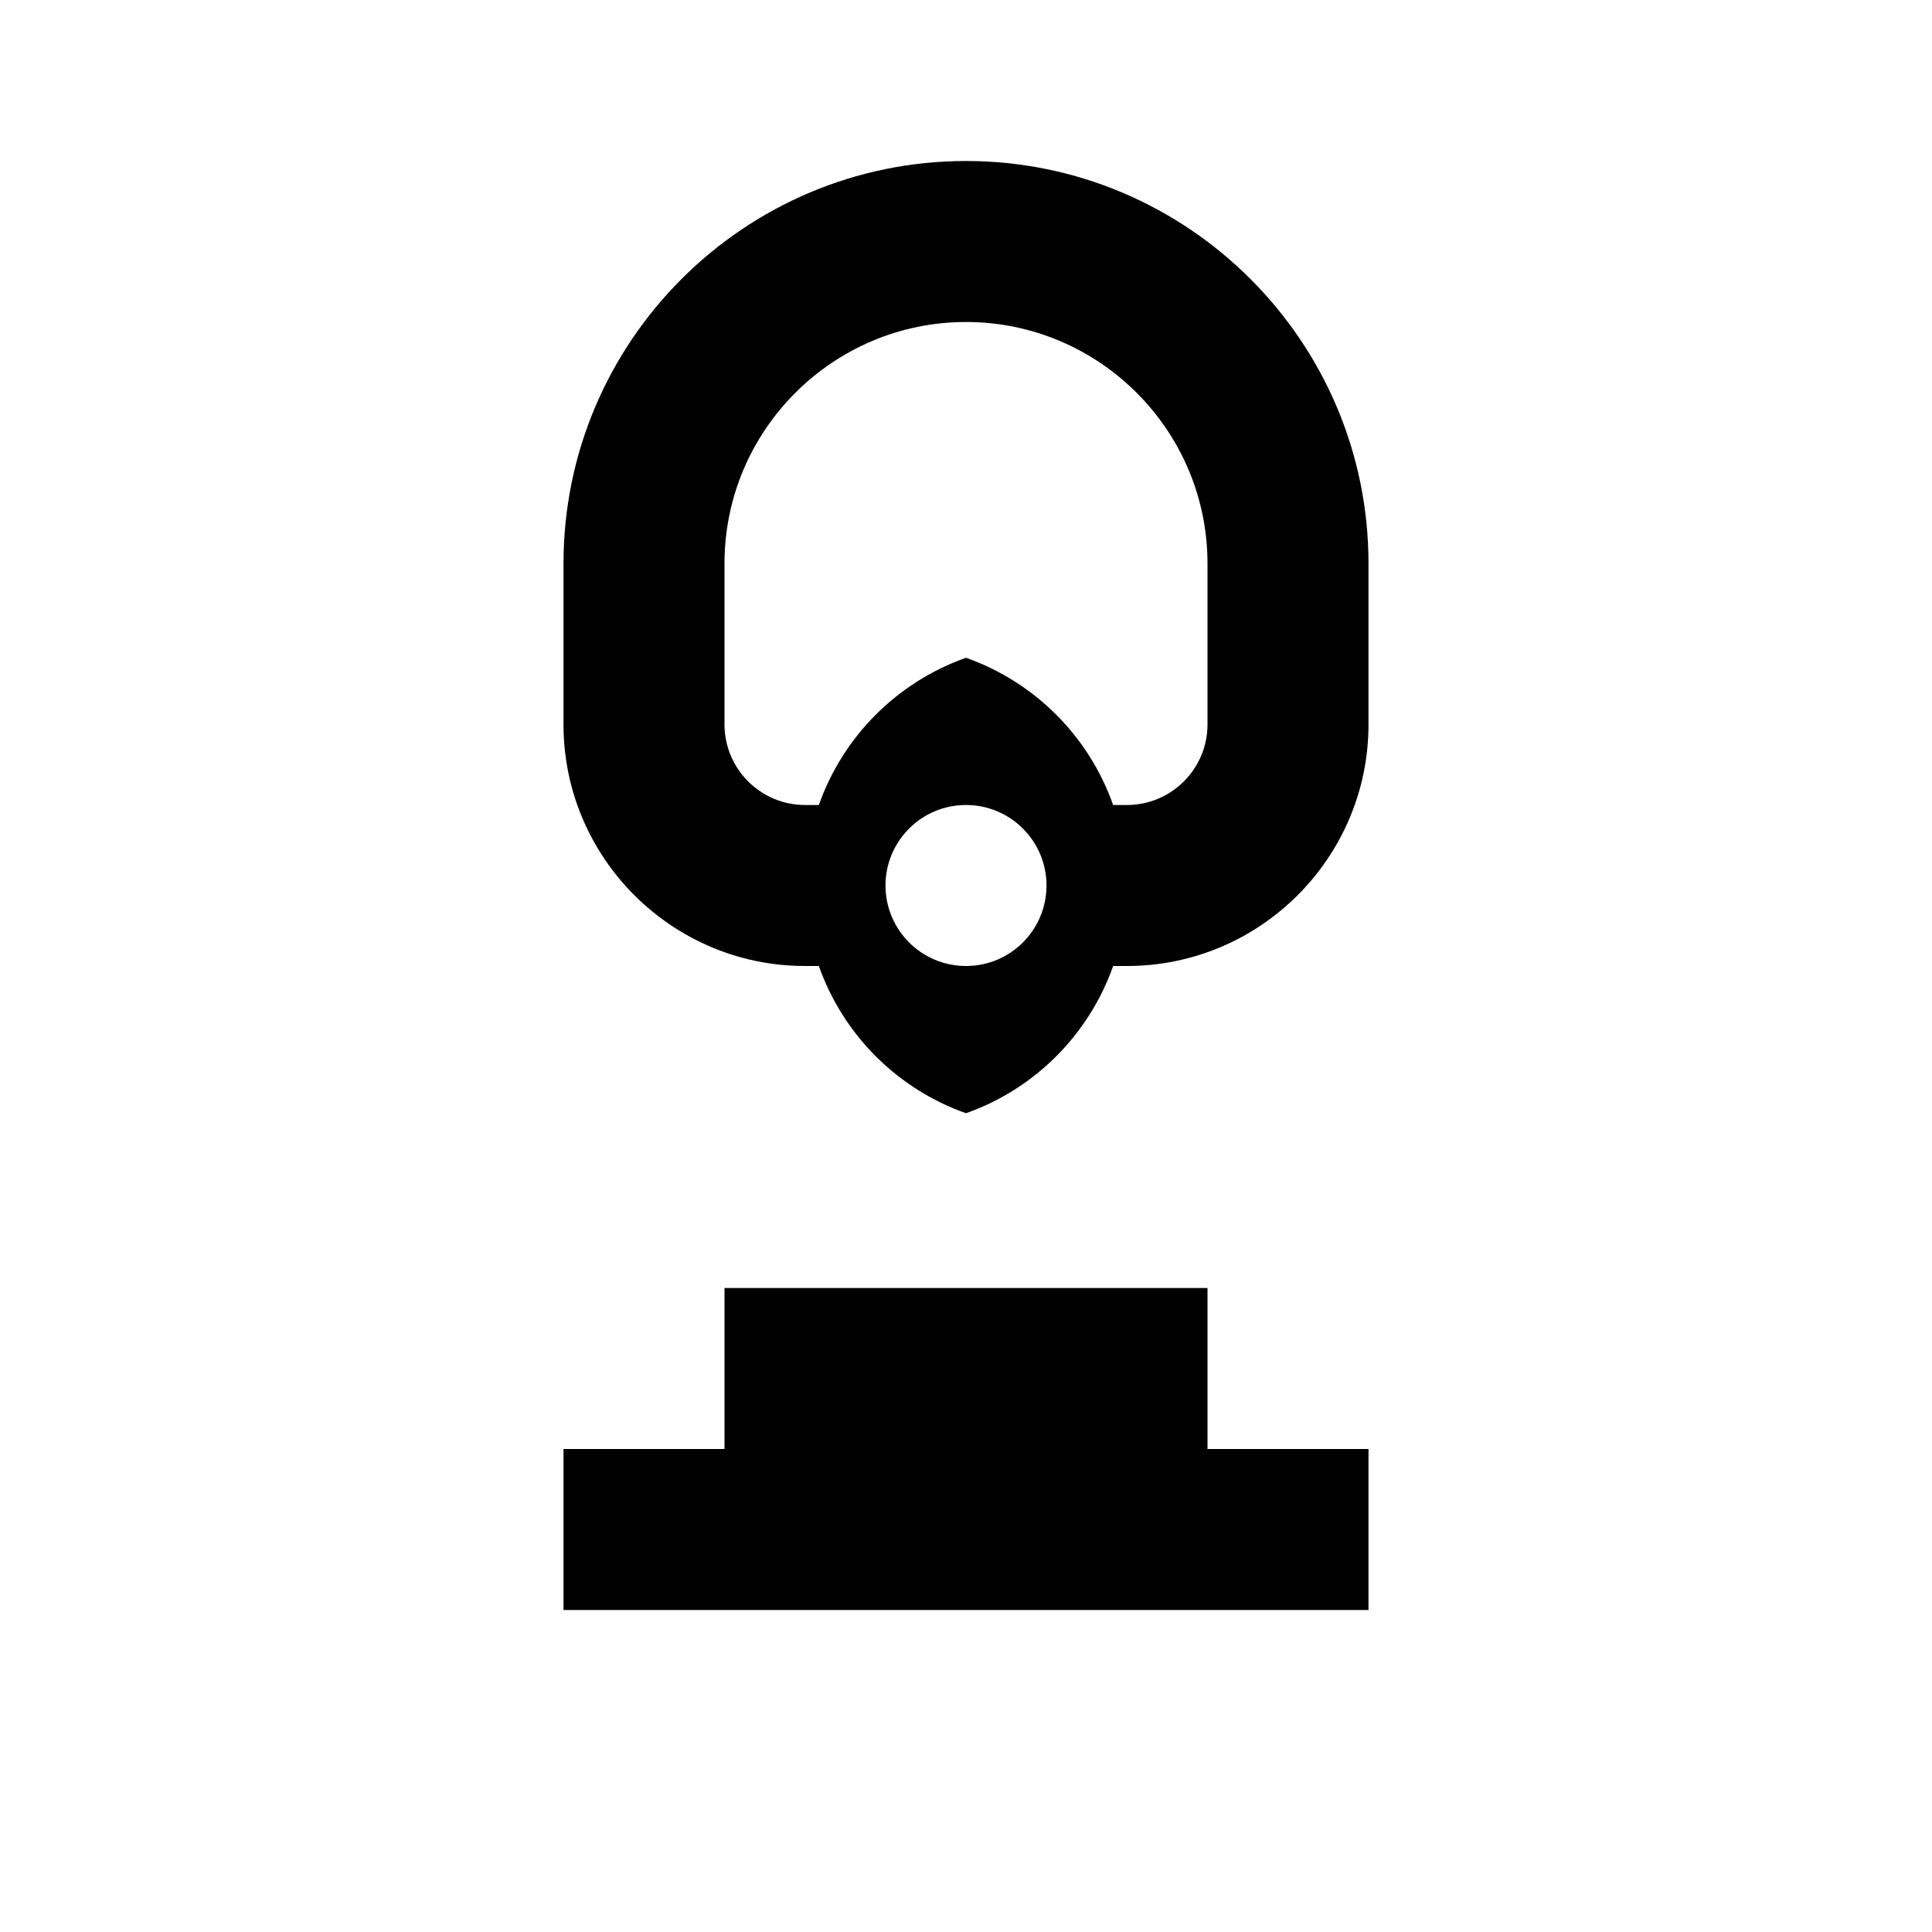
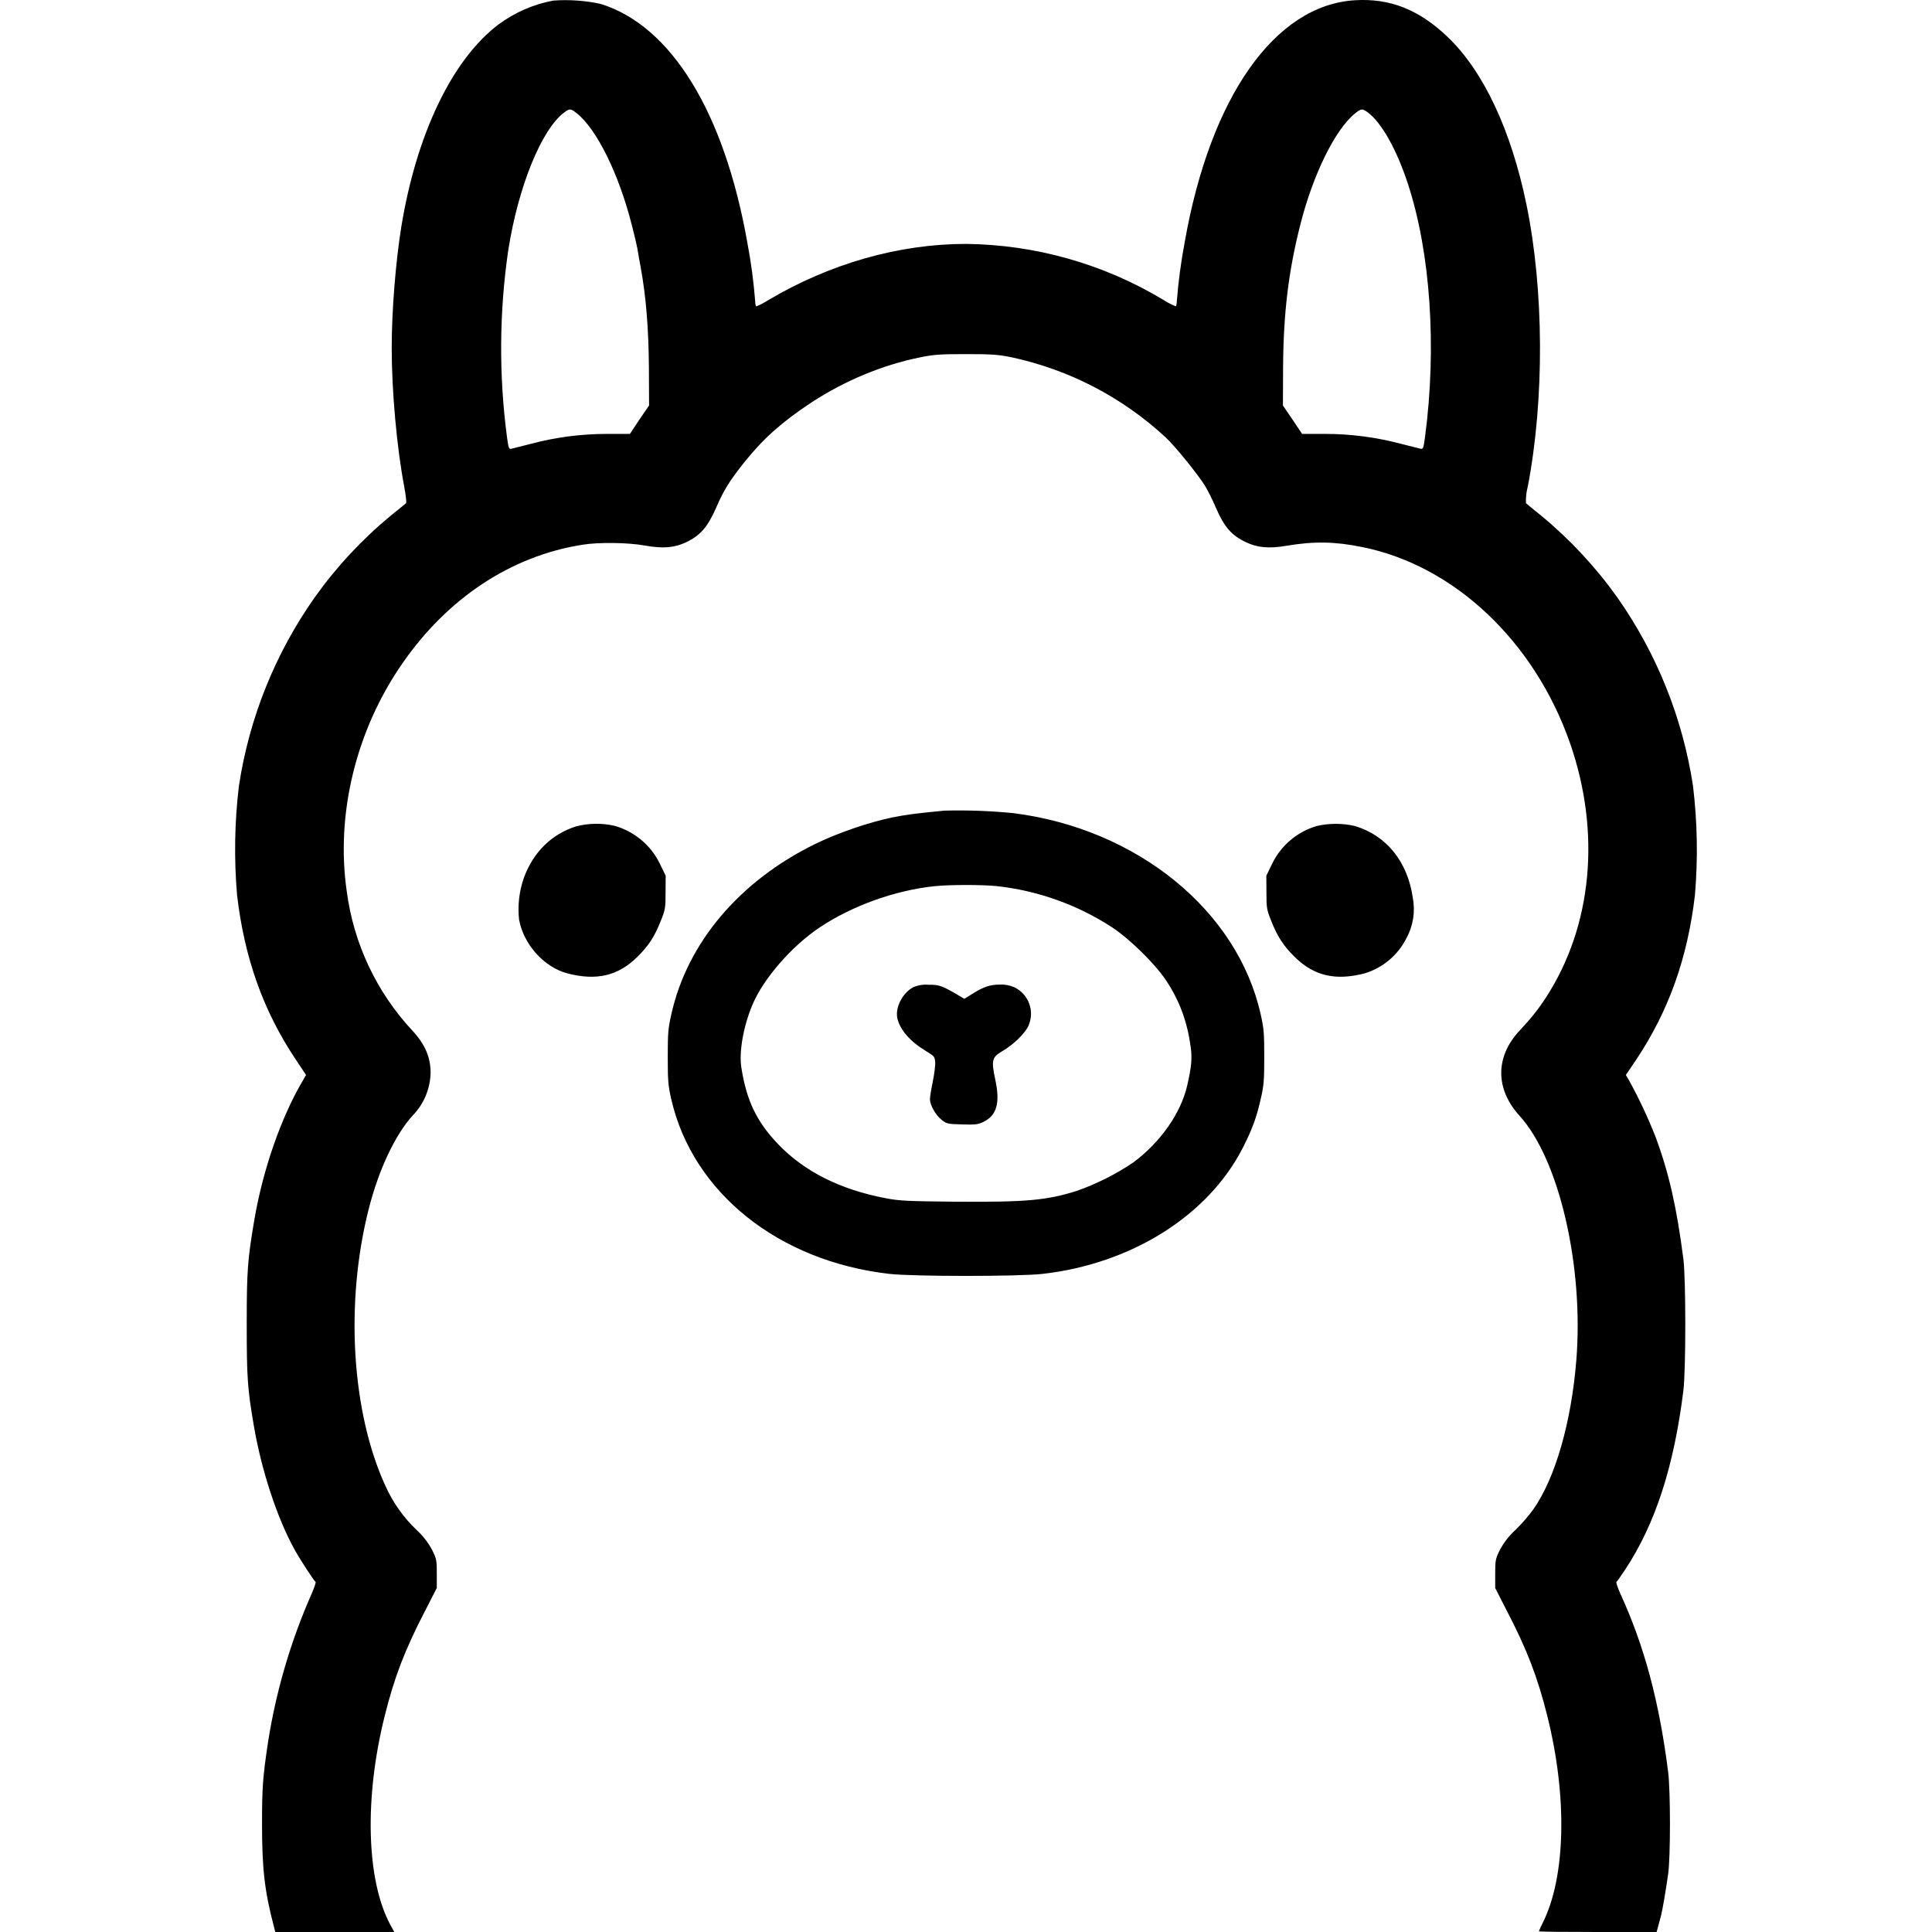
- <svg xmlns="http://www.w3.org/2000/svg" role="img" viewBox="0 0 24 24" fill="currentColor">
-   <path d="M12 2C9.243 2 7 4.243 7 7v2c0 1.654 1.346 3 3 3h.172A3.001 3.001 0 0 0 12 13.829V16H9v2h6v-2h-3v-2.171A3.001 3.001 0 0 0 13.828 12H14c1.654 0 3-1.346 3-3V7c0-2.757-2.243-5-5-5zm0 2c1.654 0 3 1.346 3 3v2c0 .551-.449 1-1 1h-.172A3.001 3.001 0 0 0 12 8.171 3.001 3.001 0 0 0 10.172 10H10c-.551 0-1-.449-1-1V7c0-1.654 1.346-3 3-3zm-1 7a1 1 0 1 1 2 0 1 1 0 0 1-2 0zm-4 7v2h10v-2H7z" />
+ <svg xmlns="http://www.w3.org/2000/svg" role="img" viewBox="0 0 24 24">
+   <path d="M16.361 10.26a.894.894 0 0 0-.558.47l-.072.148.001.207c0 .193.004.217.059.353.076.193.152.312.291.448.24.238.51.3.872.205a.86.86 0 0 0 .517-.436.752.752 0 0 0 .08-.498c-.064-.453-.33-.782-.724-.897a1.06 1.06 0 0 0-.466 0zm-9.203.005c-.305.096-.533.32-.65.639a1.187 1.187 0 0 0-.06.52c.057.309.31.59.598.667.362.095.632.033.872-.205.14-.136.215-.255.291-.448.055-.136.059-.16.059-.353l.001-.207-.072-.148a.894.894 0 0 0-.565-.472 1.02 1.02 0 0 0-.474.007Zm4.184 2c-.131.071-.223.25-.195.383.031.143.157.288.353.407.105.063.112.072.117.136.004.038-.01.146-.029.243-.02.094-.036.194-.036.222.002.074.07.195.143.253.064.052.076.054.255.059.164.005.198.001.264-.03.169-.082.212-.234.15-.525-.052-.243-.042-.28.087-.355.137-.08.281-.219.324-.314a.365.365 0 0 0-.175-.48.394.394 0 0 0-.181-.033c-.126 0-.207.03-.355.124l-.085.053-.053-.032c-.219-.13-.259-.145-.391-.143a.396.396 0 0 0-.193.032zm.39-2.195c-.373.036-.475.05-.654.086-.291.06-.68.195-.951.328-.94.46-1.589 1.226-1.787 2.114-.04.176-.045.234-.045.53 0 .294.005.357.043.524.264 1.16 1.332 2.017 2.714 2.173.3.033 1.596.033 1.896 0 1.11-.125 2.064-.727 2.493-1.571.114-.226.169-.372.22-.602.039-.167.044-.23.044-.523 0-.297-.005-.355-.045-.531-.288-1.29-1.539-2.304-3.072-2.497a6.873 6.873 0 0 0-.855-.031zm.645.937a3.283 3.283 0 0 1 1.44.514c.223.148.537.458.671.662.166.251.26.508.303.82.02.143.01.251-.043.482-.08.345-.332.705-.672.957a3.115 3.115 0 0 1-.689.348c-.382.122-.632.144-1.525.138-.582-.006-.686-.01-.853-.042-.57-.107-1.022-.334-1.35-.68-.264-.28-.385-.535-.45-.946-.03-.192.025-.509.137-.776.136-.326.488-.73.836-.963.403-.269.934-.46 1.422-.512.187-.02.586-.02.773-.002zm-5.503-11a1.653 1.653 0 0 0-.683.298C5.617.74 5.173 1.666 4.985 2.819c-.07.436-.119 1.04-.119 1.503 0 .544.064 1.24.155 1.721.02.107.031.202.023.208a8.12 8.12 0 0 1-.187.152 5.324 5.324 0 0 0-.949 1.02 5.49 5.49 0 0 0-.94 2.339 6.625 6.625 0 0 0-.023 1.357c.091.78.325 1.438.727 2.04l.13.195-.037.064c-.269.452-.498 1.105-.605 1.732-.084.496-.095.629-.095 1.294 0 .67.009.803.088 1.266.095.555.288 1.143.503 1.534.071.128.243.393.264.407.007.003-.014.067-.046.141a7.405 7.405 0 0 0-.548 1.873c-.062.417-.071.552-.071.991 0 .56.031.832.148 1.279L3.42 24h1.478l-.05-.091c-.297-.552-.325-1.575-.068-2.597.117-.472.25-.819.498-1.296l.148-.29v-.177c0-.165-.003-.184-.057-.293a.915.915 0 0 0-.194-.25 1.74 1.74 0 0 1-.385-.543c-.424-.92-.506-2.286-.208-3.451.124-.486.329-.918.544-1.154a.787.787 0 0 0 .223-.531c0-.195-.07-.355-.224-.522a3.136 3.136 0 0 1-.817-1.729c-.14-.96.114-2.005.69-2.834.563-.814 1.353-1.336 2.237-1.475.199-.033.57-.028.776.01.226.04.367.028.512-.041.179-.085.268-.19.374-.431.093-.215.165-.333.36-.576.234-.29.46-.489.822-.729.413-.27.884-.467 1.352-.561.17-.035.25-.04.569-.04.319 0 .398.005.569.04a4.07 4.07 0 0 1 1.914.997c.117.109.398.457.488.602.034.057.095.177.132.267.105.241.195.346.374.43.14.068.286.082.503.045.343-.058.607-.053.943.016 1.144.23 2.14 1.173 2.581 2.437.385 1.108.276 2.267-.296 3.153-.097.15-.193.27-.333.419-.301.322-.301.722-.001 1.053.493.539.801 1.866.708 3.036-.062.772-.26 1.463-.533 1.854a2.096 2.096 0 0 1-.224.258.916.916 0 0 0-.194.25c-.054.109-.057.128-.057.293v.178l.148.29c.248.476.38.823.498 1.295.253 1.008.231 2.01-.059 2.581a.845.845 0 0 0-.044.098c0 .006.329.009.732.009h.73l.02-.074.036-.134c.019-.076.057-.3.088-.516.029-.217.029-1.016 0-1.258-.11-.875-.295-1.57-.597-2.226-.032-.074-.053-.138-.046-.141.008-.005.057-.074.108-.152.376-.569.607-1.284.724-2.228.031-.26.031-1.378 0-1.628-.083-.645-.182-1.082-.348-1.525a6.083 6.083 0 0 0-.329-.7l-.038-.064.131-.194c.402-.604.636-1.262.727-2.04a6.625 6.625 0 0 0-.024-1.358 5.512 5.512 0 0 0-.939-2.339 5.325 5.325 0 0 0-.95-1.02 8.097 8.097 0 0 1-.186-.152.692.692 0 0 1 .023-.208c.208-1.087.201-2.443-.017-3.503-.19-.924-.535-1.658-.98-2.082-.354-.338-.716-.482-1.15-.455-.996.059-1.8 1.205-2.116 3.01a6.805 6.805 0 0 0-.097.726c0 .036-.007.066-.015.066a.96.96 0 0 1-.149-.078A4.857 4.857 0 0 0 12 3.03c-.832 0-1.687.243-2.456.698a.958.958 0 0 1-.148.078c-.008 0-.015-.03-.015-.066a6.71 6.71 0 0 0-.097-.725C8.997 1.392 8.337.319 7.46.048a2.096 2.096 0 0 0-.585-.041Zm.293 1.402c.248.197.523.759.682 1.388.03.113.06.244.069.292.007.047.026.152.041.233.067.365.098.76.102 1.24l.002.475-.12.175-.118.178h-.278c-.324 0-.646.041-.954.124l-.238.06c-.033.007-.038-.003-.057-.144a8.438 8.438 0 0 1 .016-2.323c.124-.788.413-1.501.696-1.711.067-.05.079-.049.157.013zm9.825-.012c.17.126.358.46.498.888.28.854.36 2.028.212 3.145-.019.14-.024.151-.057.144l-.238-.06a3.693 3.693 0 0 0-.954-.124h-.278l-.119-.178-.119-.175.002-.474c.004-.669.066-1.19.214-1.772.157-.623.434-1.185.68-1.382.078-.062.09-.063.159-.012z" fill="currentColor" />
</svg>
